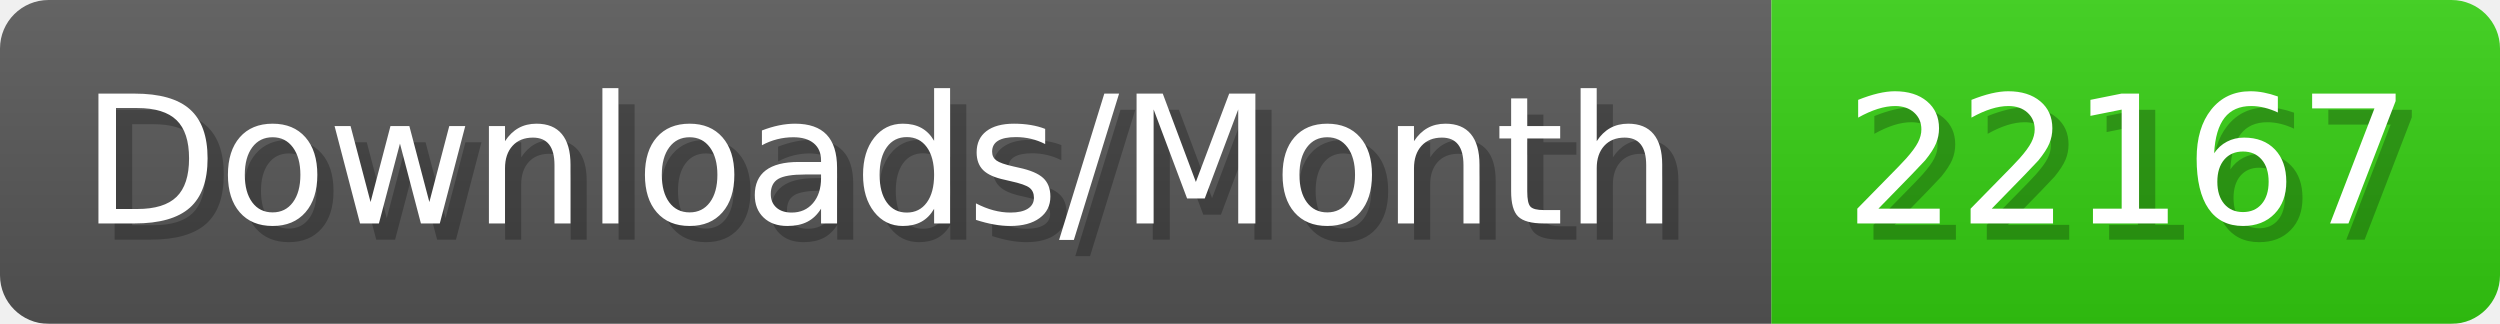
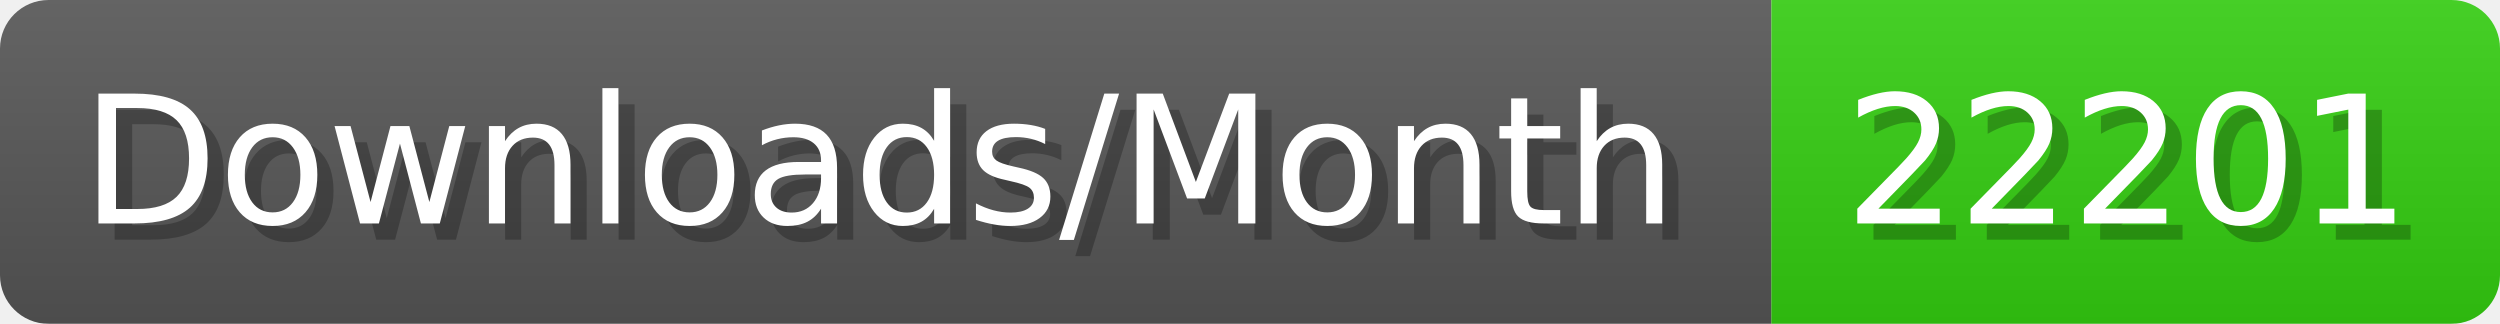
- <svg xmlns="http://www.w3.org/2000/svg" width="154.4" height="20" viewBox="0 0 1544 200" role="img" aria-label="Downloads/Month: 22167">
+ <svg xmlns="http://www.w3.org/2000/svg" width="154.4" height="20" viewBox="0 0 1544 200" role="img" aria-label="Downloads/Month: 22201">
  <linearGradient id="YlXUI" x2="0" y2="100%">
    <stop offset="0" stop-opacity=".1" stop-color="#EEE" />
    <stop offset="1" stop-opacity=".1" />
  </linearGradient>
  <mask id="JHhop">
    <rect width="1544" height="200" rx="30" fill="#FFF" />
  </mask>
  <g mask="url(#JHhop)">
    <rect width="1094" height="200" fill="#555" />
    <rect width="450" height="200" fill="#3C1" x="1094" />
    <rect width="1544" height="200" fill="url(#YlXUI)" />
  </g>
  <g aria-hidden="true" fill="#fff" text-anchor="start" font-family="Verdana,DejaVu Sans,sans-serif" font-size="110">
    <text x="60" y="148" textLength="994" fill="#000" opacity="0.25">Downloads/Month</text>
    <text x="50" y="138" textLength="994">Downloads/Month</text>
-     <text x="1149" y="148" textLength="350" fill="#000" opacity="0.25">22167</text>
-     <text x="1139" y="138" textLength="350">22167</text>
+     <text x="1149" y="148" textLength="350" fill="#000" opacity="0.25">22201</text>
+     <text x="1139" y="138" textLength="350">22201</text>
  </g>
</svg>
